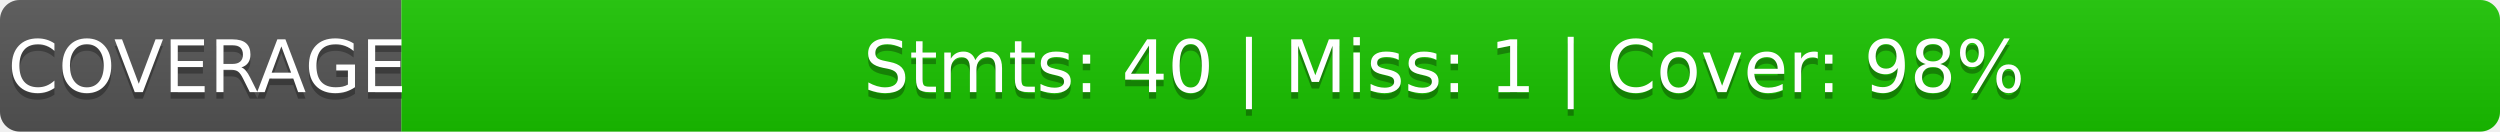
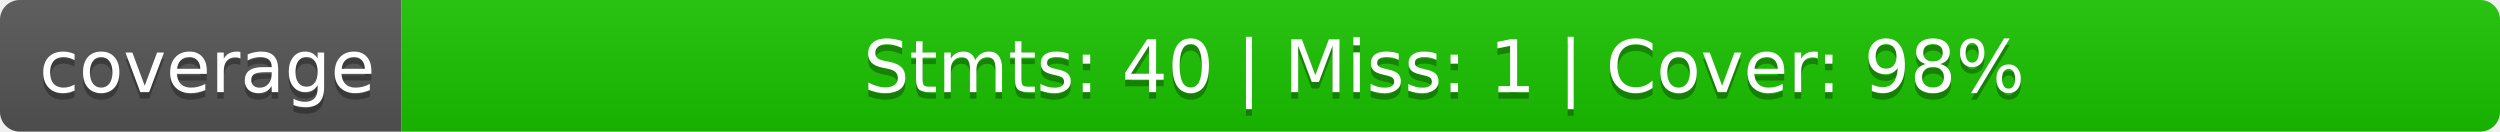
<svg xmlns="http://www.w3.org/2000/svg" width="380" height="20">
  <linearGradient id="b" x2="0" y2="100%">
    <stop offset="0" stop-color="#bbb" stop-opacity=".1" />
    <stop offset="1" stop-opacity=".1" />
  </linearGradient>
  <clipPath id="a">
    <rect width="380" height="20" rx="3" fill="#fff" />
  </clipPath>
  <g clip-path="url(#a)">
    <path fill="#555" d="M0 0h61v20H0z" />
    <path fill="#1ac400" d="M61 0h319v20H61z" />
    <path fill="url(#b)" d="M0 0h380v20H0z" />
  </g>
  <g fill="#fff" text-anchor="middle" font-family="DejaVu Sans,Verdana,Geneva,sans-serif" font-size="110">
-     <text x="315" y="150" fill="#010101" fill-opacity=".3" transform="scale(.1)" textLength="510">COVERAGE</text>
-     <text x="315" y="140" transform="scale(.1)" textLength="510">COVERAGE</text>
+     <text x="315" y="150" fill="#010101" fill-opacity=".3" transform="scale(.1)" textLength="510">coverage</text>
+     <text x="315" y="140" transform="scale(.1)" textLength="510">coverage</text>
    <text x="2195" y="150" fill="#010101" fill-opacity=".3" transform="scale(.1)" textLength="3090">Stmts: 40 | Miss: 1 | Cover: 98%</text>
    <text x="2195" y="140" transform="scale(.1)" textLength="3090">Stmts: 40 | Miss: 1 | Cover: 98%</text>
  </g>
</svg>
